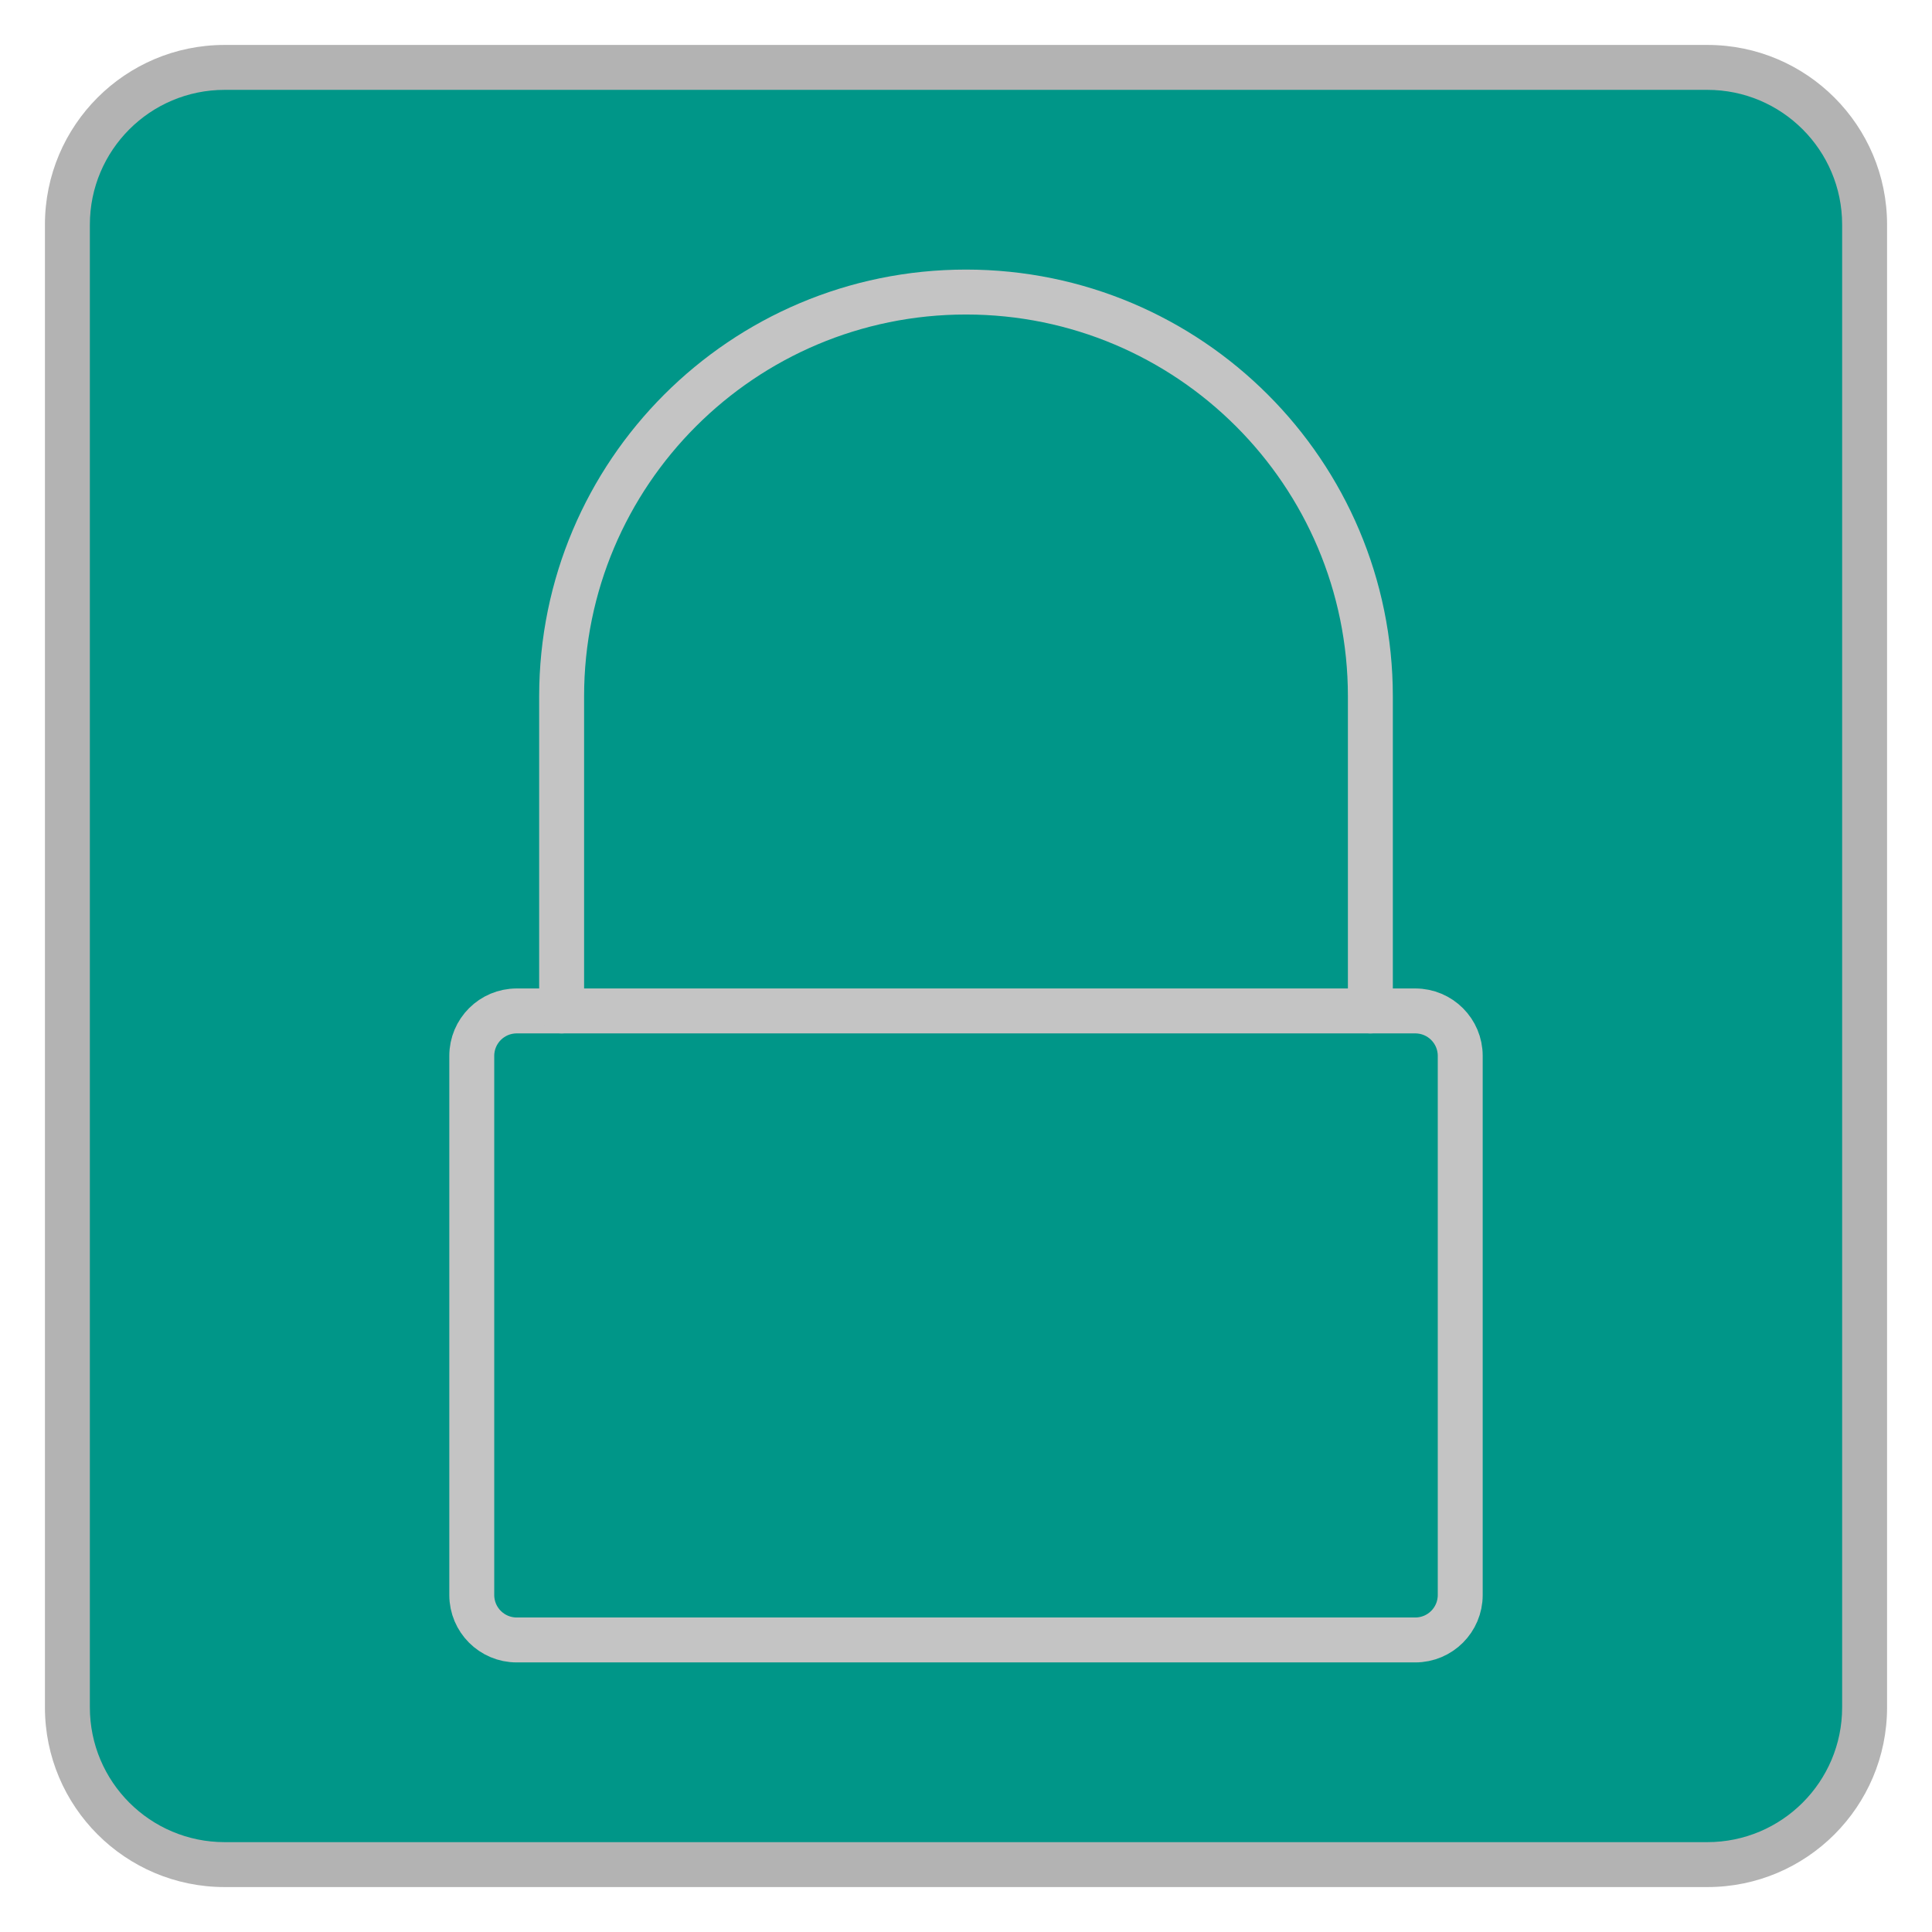
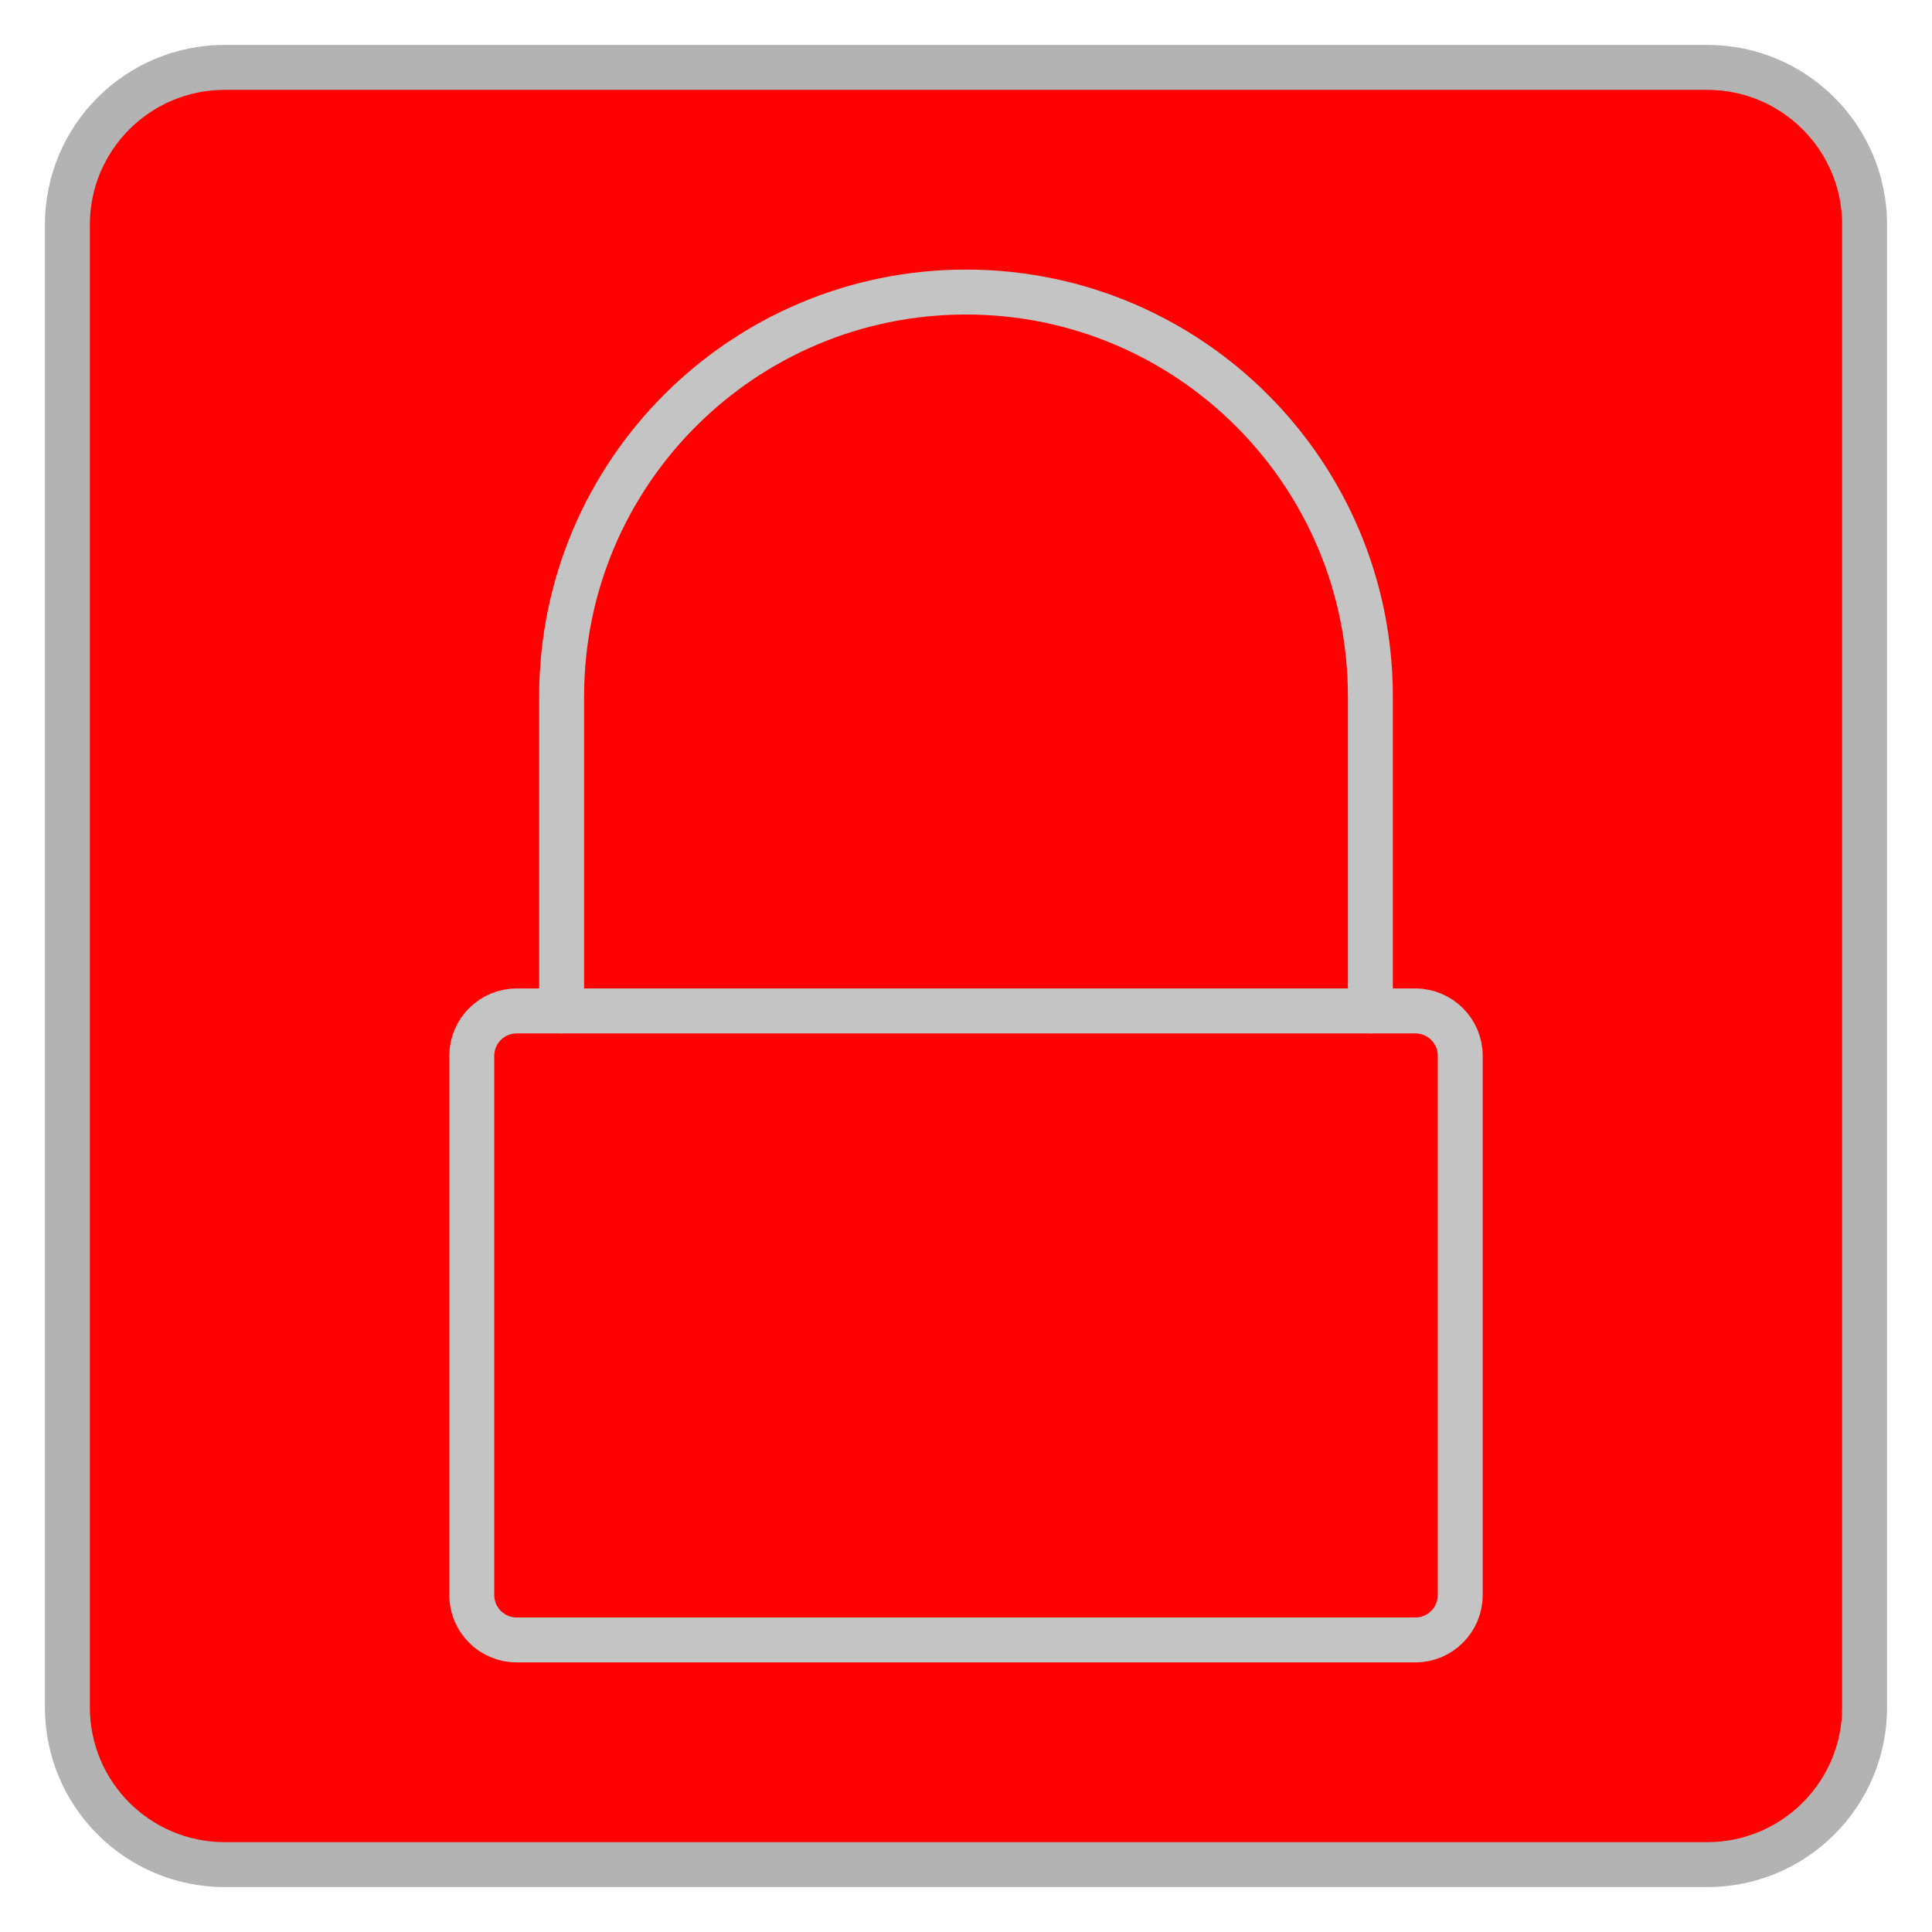
<svg xmlns="http://www.w3.org/2000/svg" width="43" height="43" viewBox="0 0 43 43">
-   <rect x="1.5" y="1.5" width="40" height="40" rx="3.5" style="fill:#009688" />
+   <rect x="1.5" y="1.5" width="40" height="40" rx="3.5" style="fill:#FF0000" />
  <path d="M38,2a3,3,0,0,1,3,3V38a3,3,0,0,1-3,3H5a3,3,0,0,1-3-3V5A3,3,0,0,1,5,2H38m0-1H5A4,4,0,0,0,1,5V38a4,4,0,0,0,4,4H38a4,4,0,0,0,4-4V5a4,4,0,0,0-4-4Z" style="fill:#b3b3b3" />
  <rect x="10.5" y="22.5" width="22" height="14" rx="1" style="fill:none;stroke:#c4c4c4;stroke-linecap:round;stroke-linejoin:round" />
  <path d="M30.5,22.5v-7a9,9,0,0,0-18,0v7" style="fill:none;stroke:#c4c4c4;stroke-linecap:round;stroke-linejoin:round" />
</svg>
